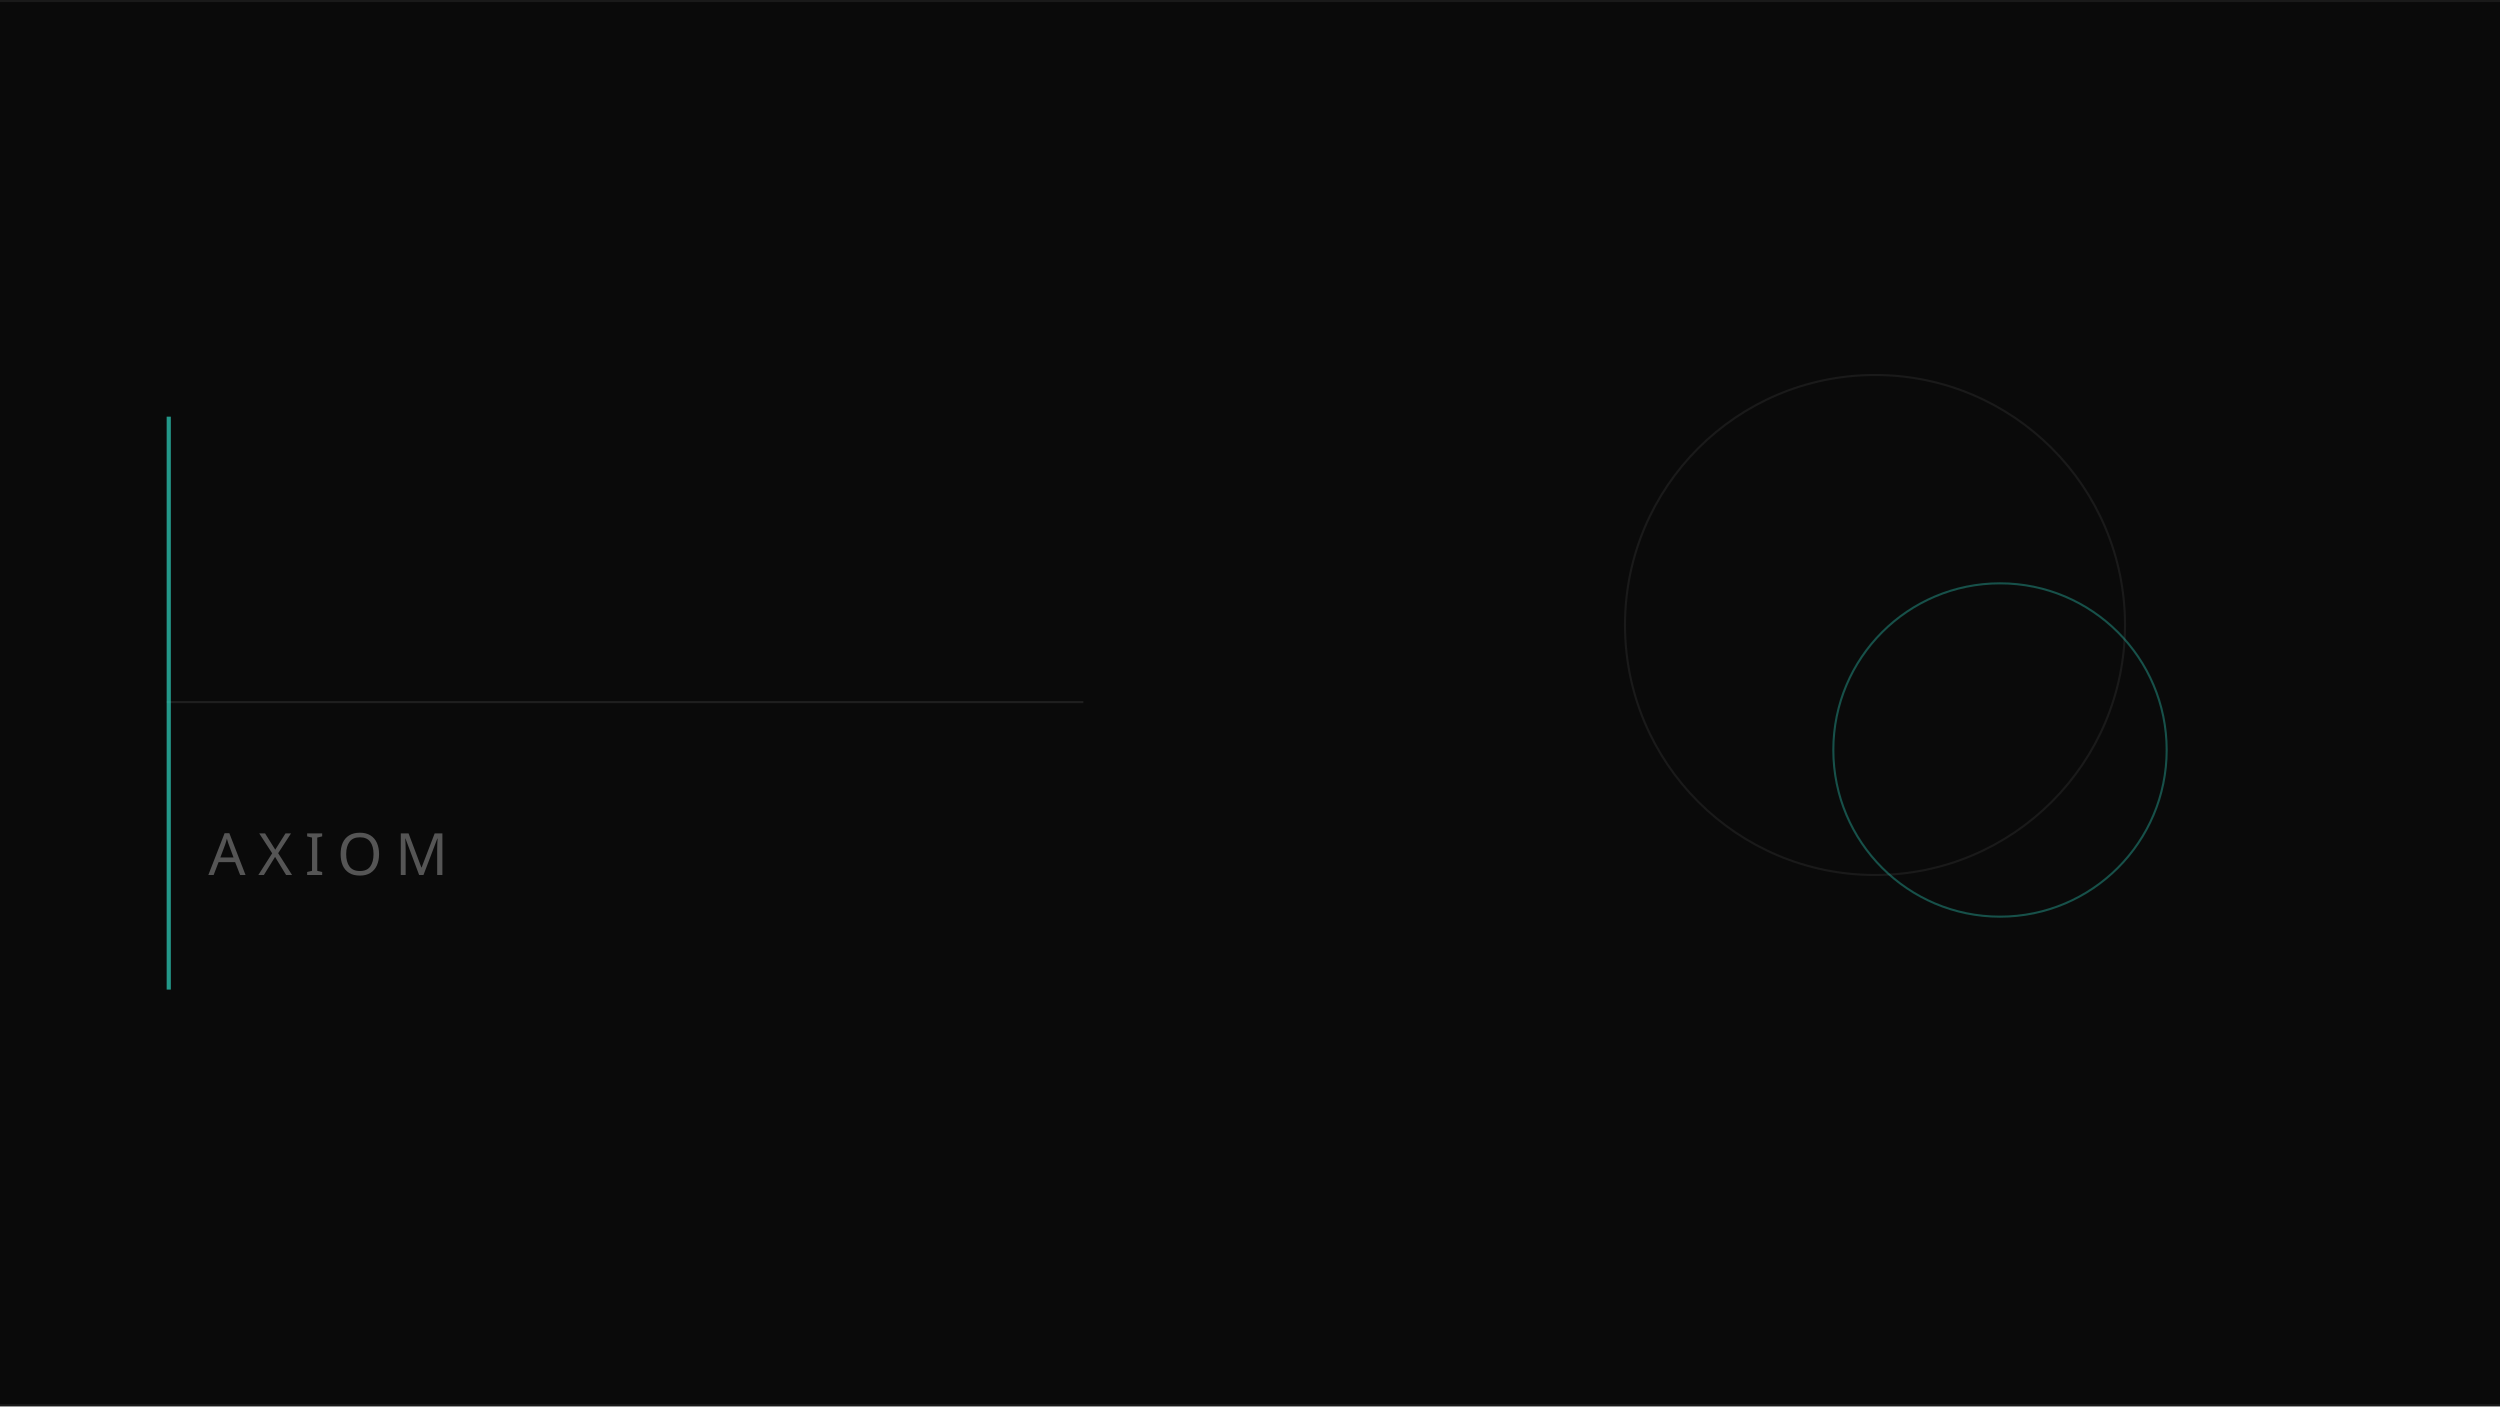
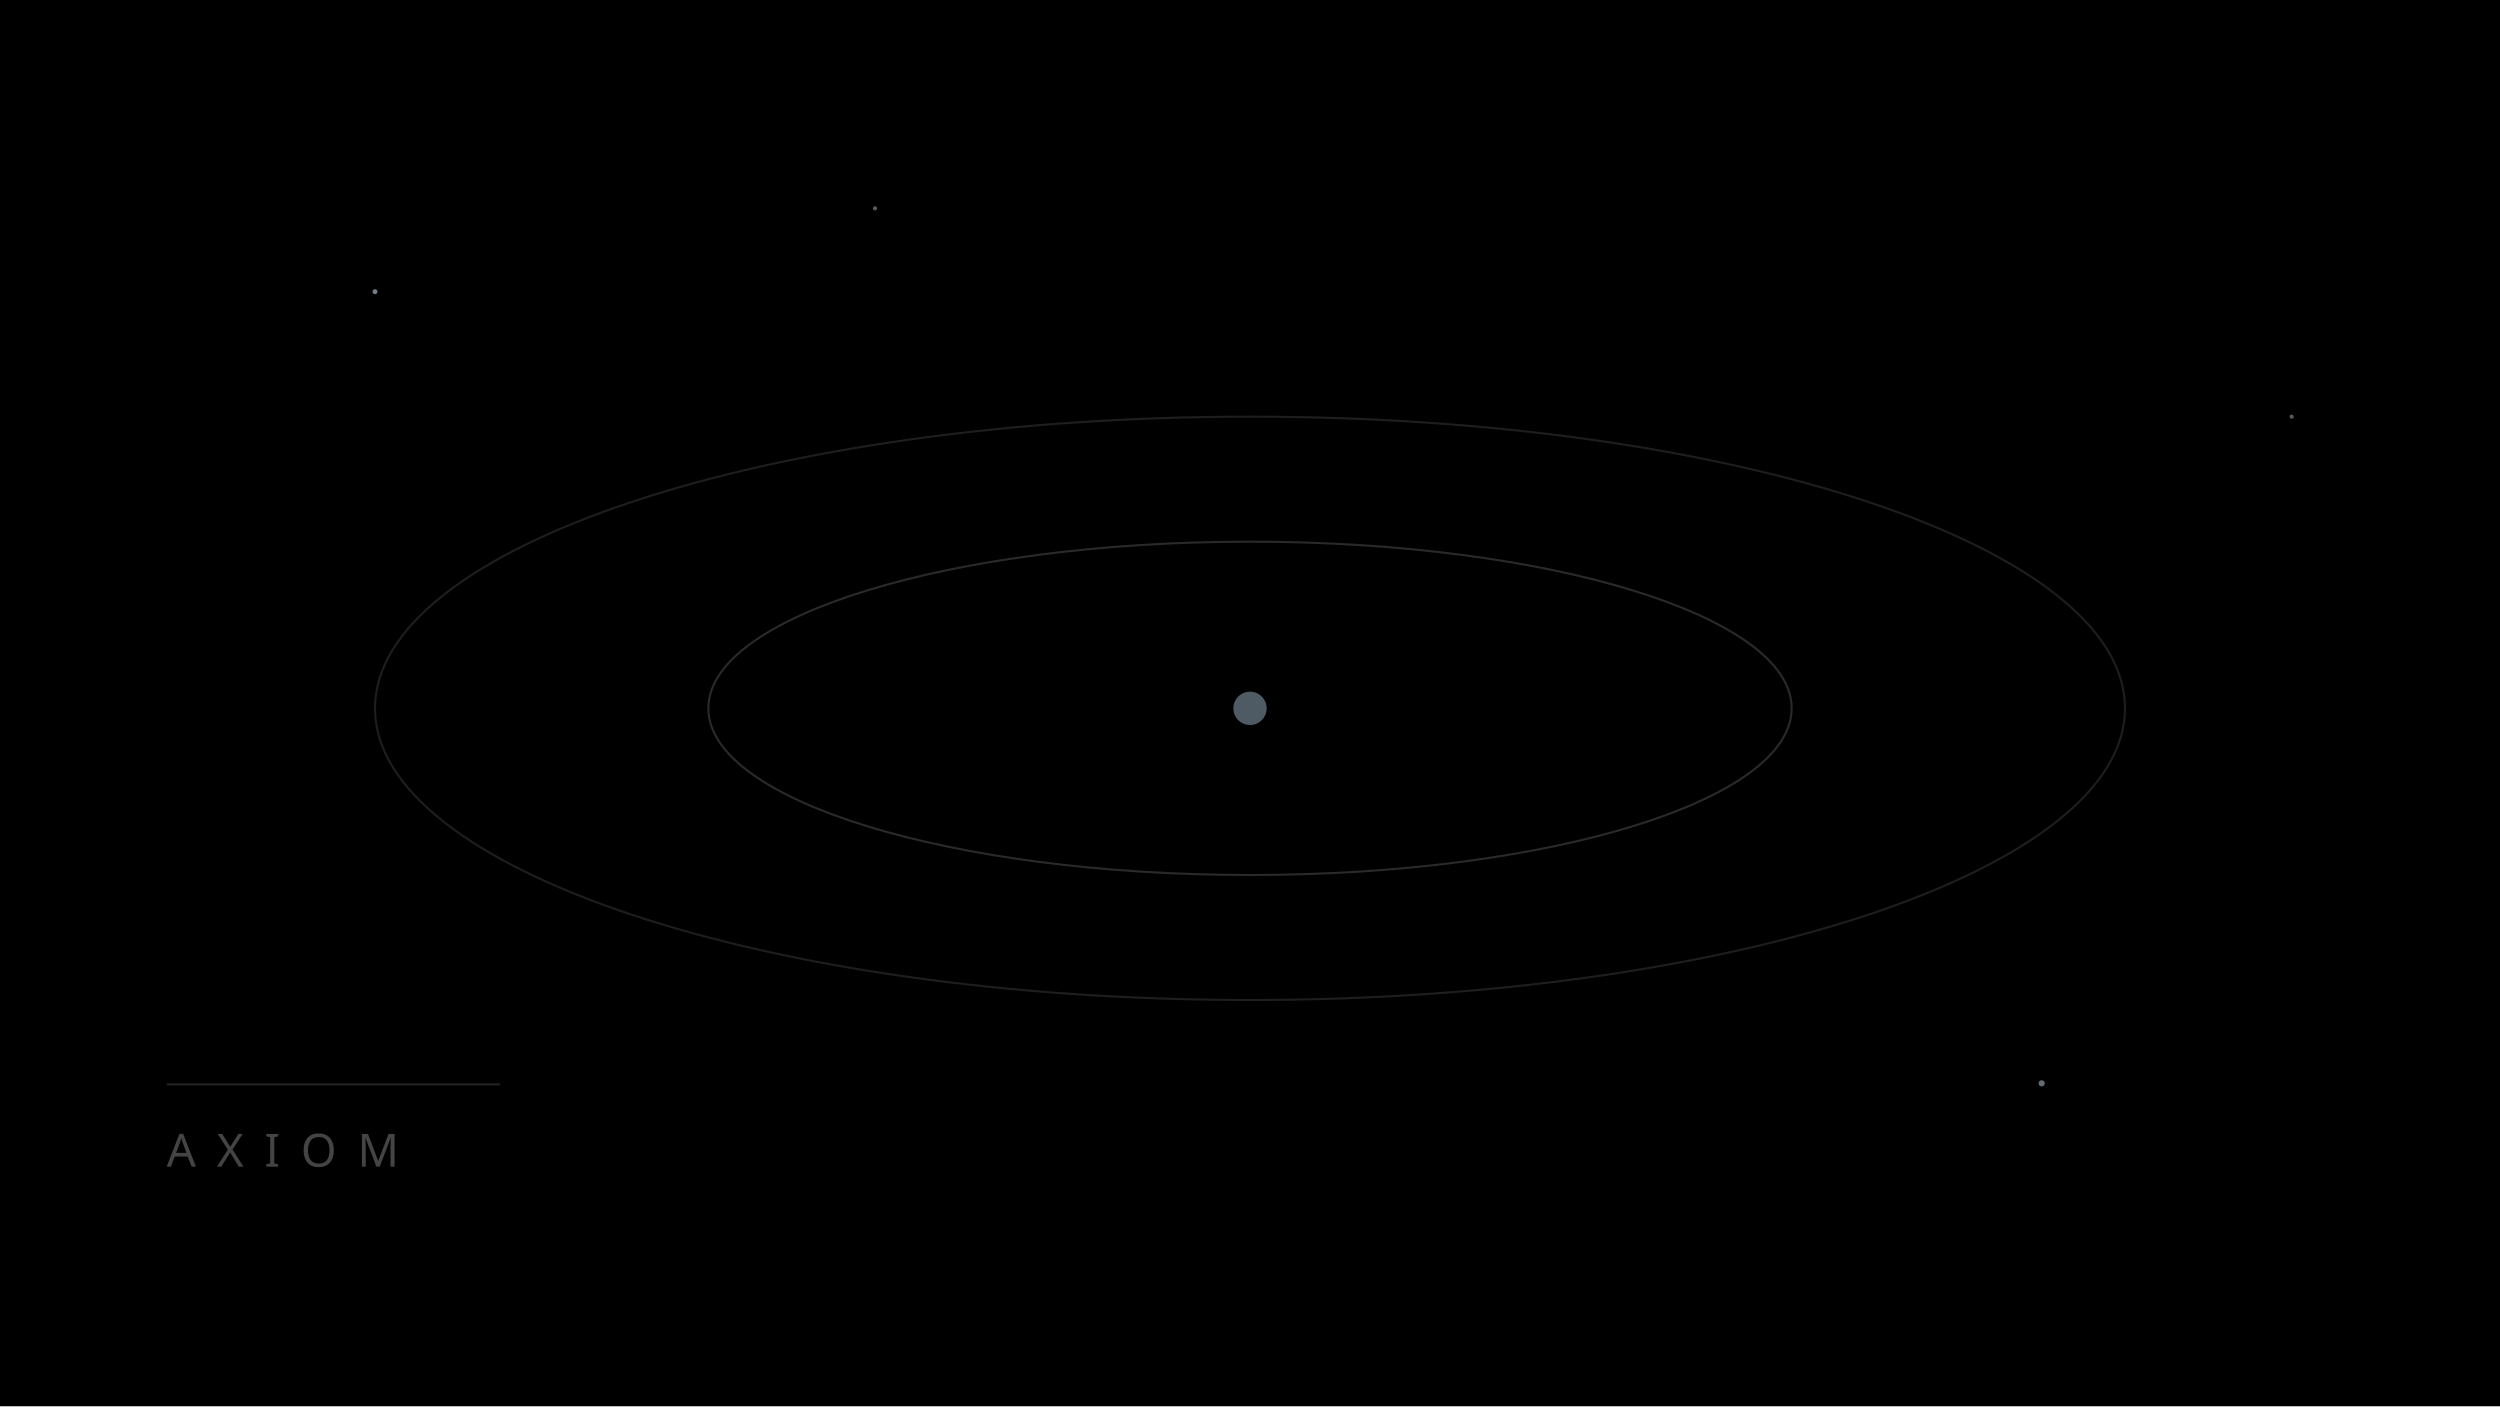
<svg xmlns="http://www.w3.org/2000/svg" viewBox="0 0 1200 675" fill="none">
-   <rect width="1200" height="675" fill="#0a0a0a" />
-   <rect x="0" y="0" width="1200" height="1" fill="#1a1a1a" />
-   <rect x="0" y="674" width="1200" height="1" fill="#1a1a1a" />
-   <line x1="80" y1="337" x2="520" y2="337" stroke="#1f1f1f" stroke-width="1" />
-   <rect x="80" y="200" width="2" height="275" fill="#2dd4bf" opacity="0.7" />
-   <circle cx="900" cy="300" r="120" stroke="#1a1a1a" stroke-width="1" fill="none" />
-   <circle cx="960" cy="360" r="80" stroke="#2dd4bf" stroke-width="1" fill="none" opacity="0.35" />
-   <text x="100" y="420" font-family="system-ui,sans-serif" font-size="28" fill="#555" letter-spacing="6">AXIOM</text>
+   <rect width="1200" height="675" fill="#000" />
+   <ellipse cx="600" cy="340" rx="420" ry="140" stroke="#1e1e1e" stroke-width="1" fill="none" />
+   <ellipse cx="600" cy="340" rx="260" ry="80" stroke="#2a2a2a" stroke-width="1" fill="none" />
+   <circle cx="600" cy="340" r="8" fill="#9eb6c8" opacity="0.5" />
+   <circle cx="180" cy="140" r="1.2" fill="#d2e1f0" opacity="0.55" />
+   <circle cx="980" cy="520" r="1.5" fill="#c5d6e4" opacity="0.5" />
+   <circle cx="420" cy="100" r="1" fill="#e0e8f0" opacity="0.4" />
+   <circle cx="1100" cy="200" r="1" fill="#b8c8d8" opacity="0.45" />
+   <rect x="80" y="520" width="160" height="1" fill="#222" />
+   <text x="80" y="560" font-family="system-ui,sans-serif" font-size="22" fill="#444" letter-spacing="10">AXIOM</text>
</svg>
